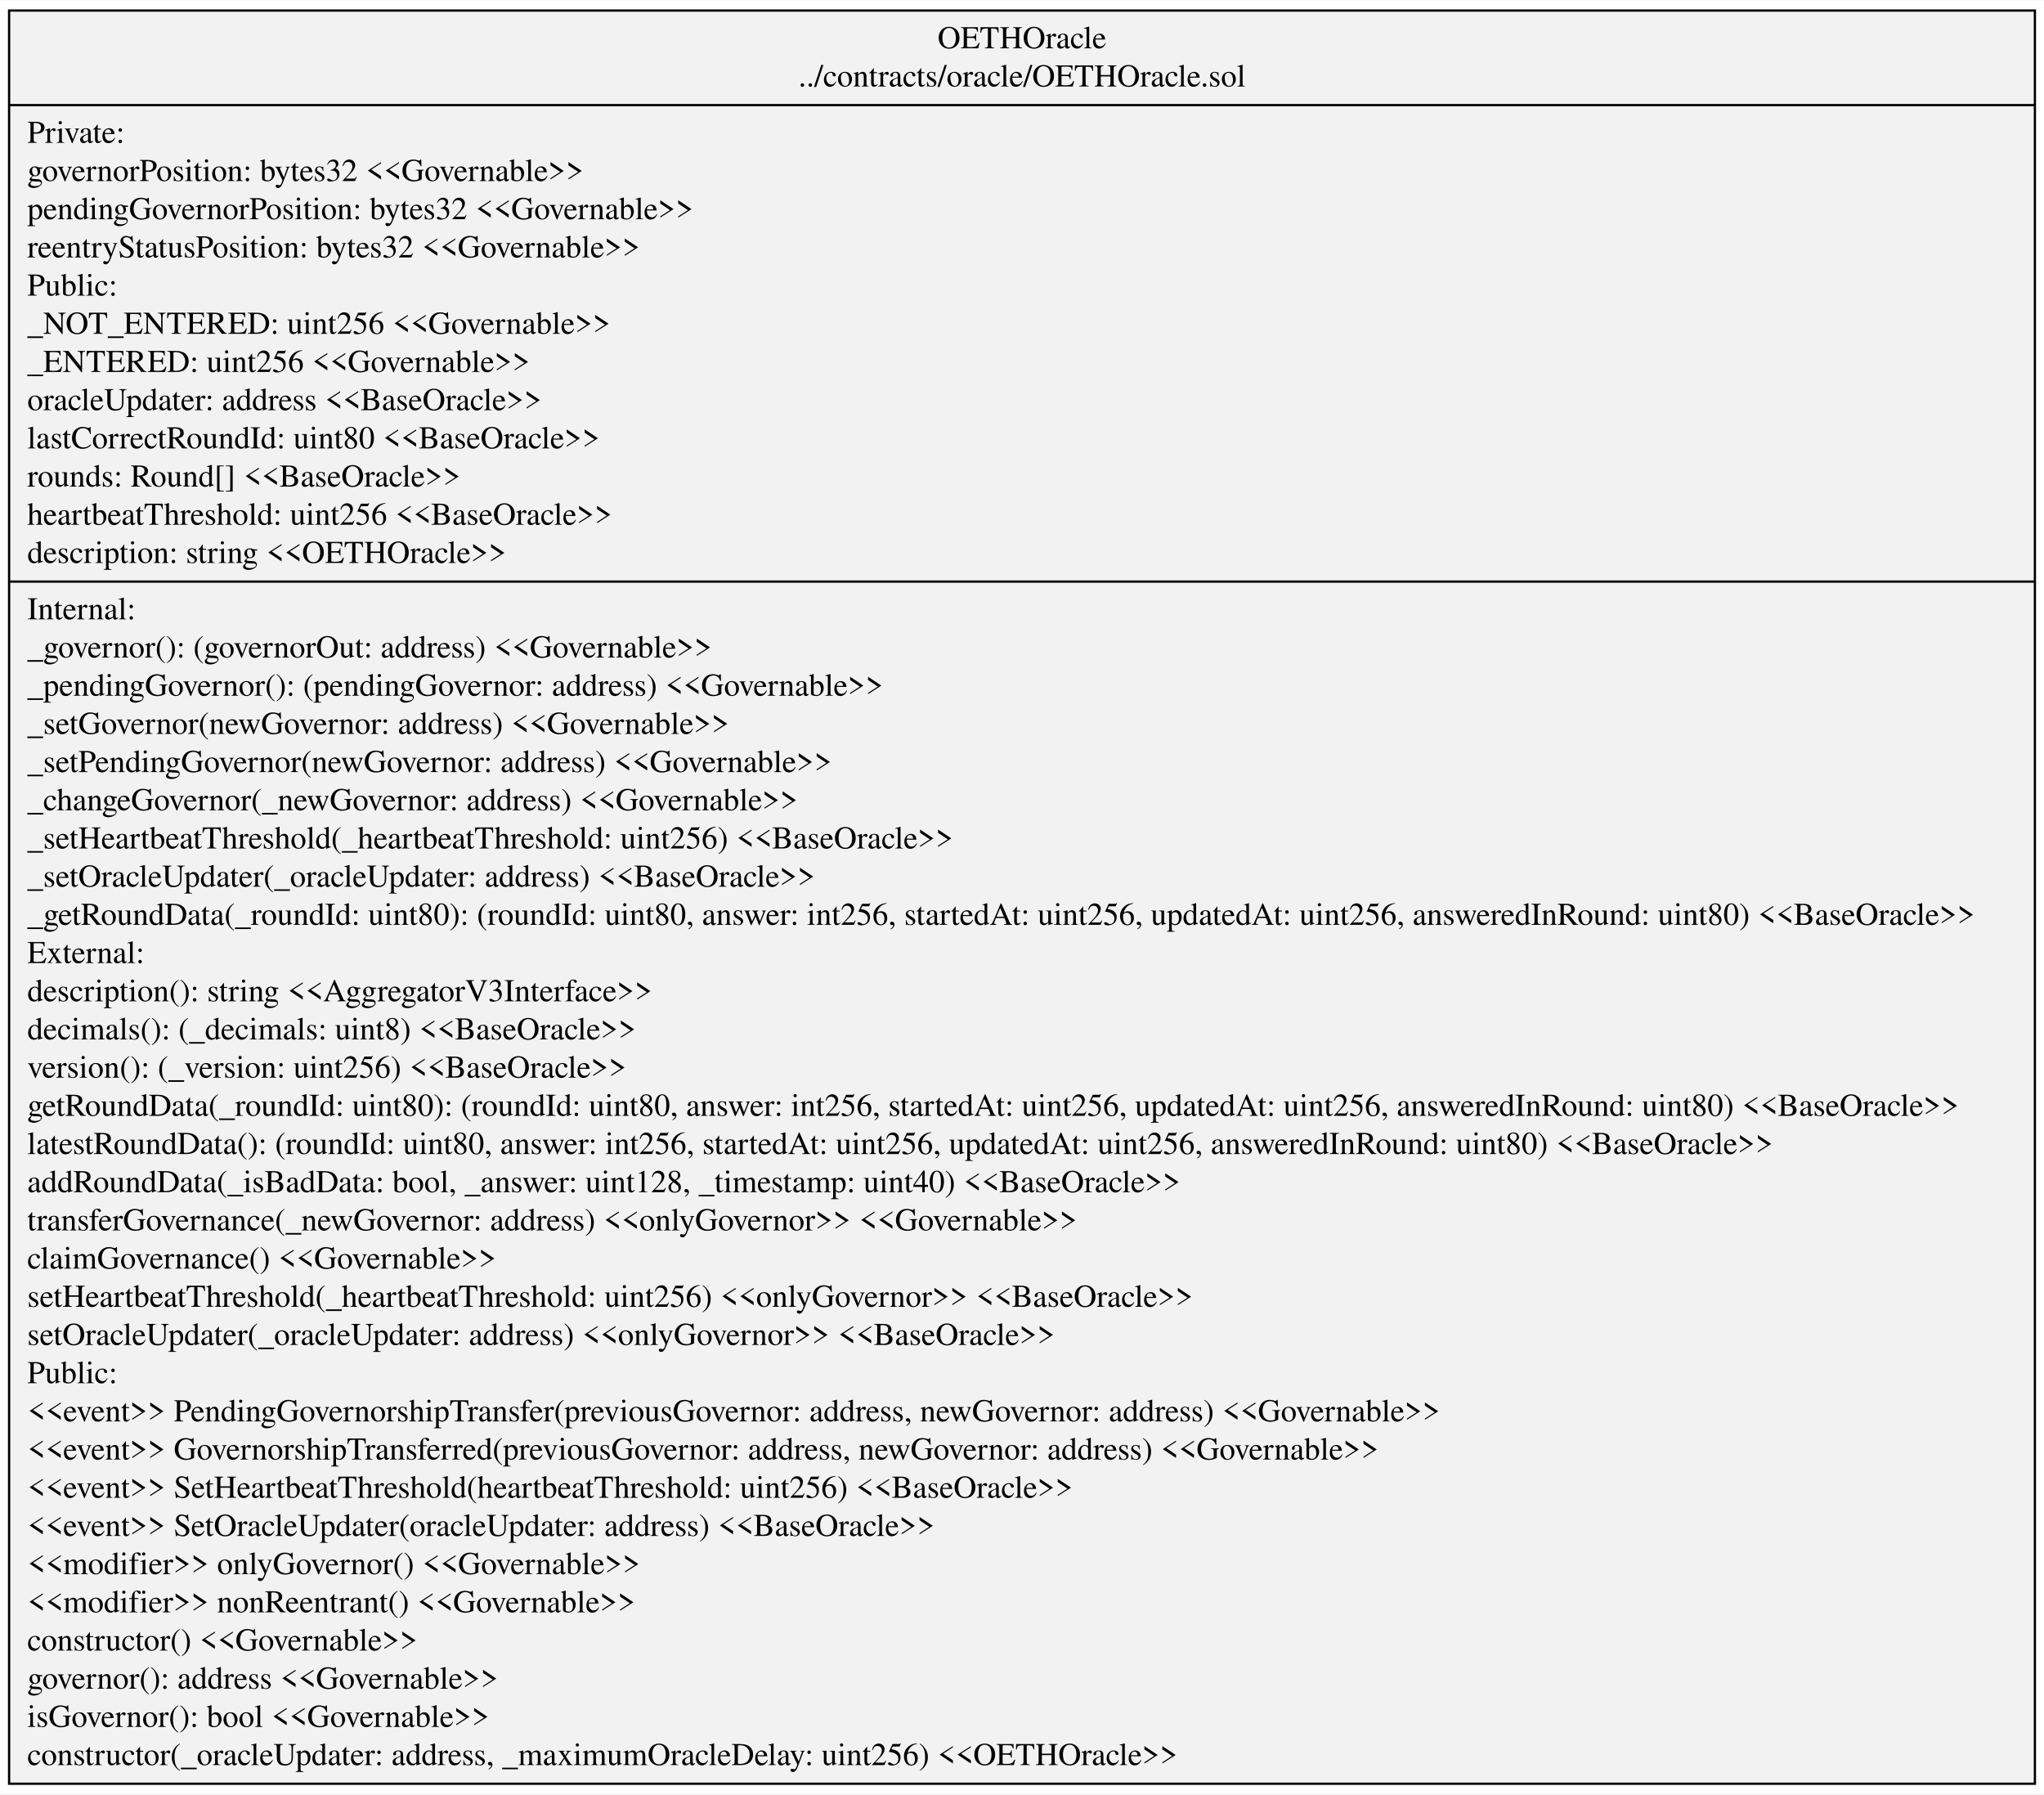
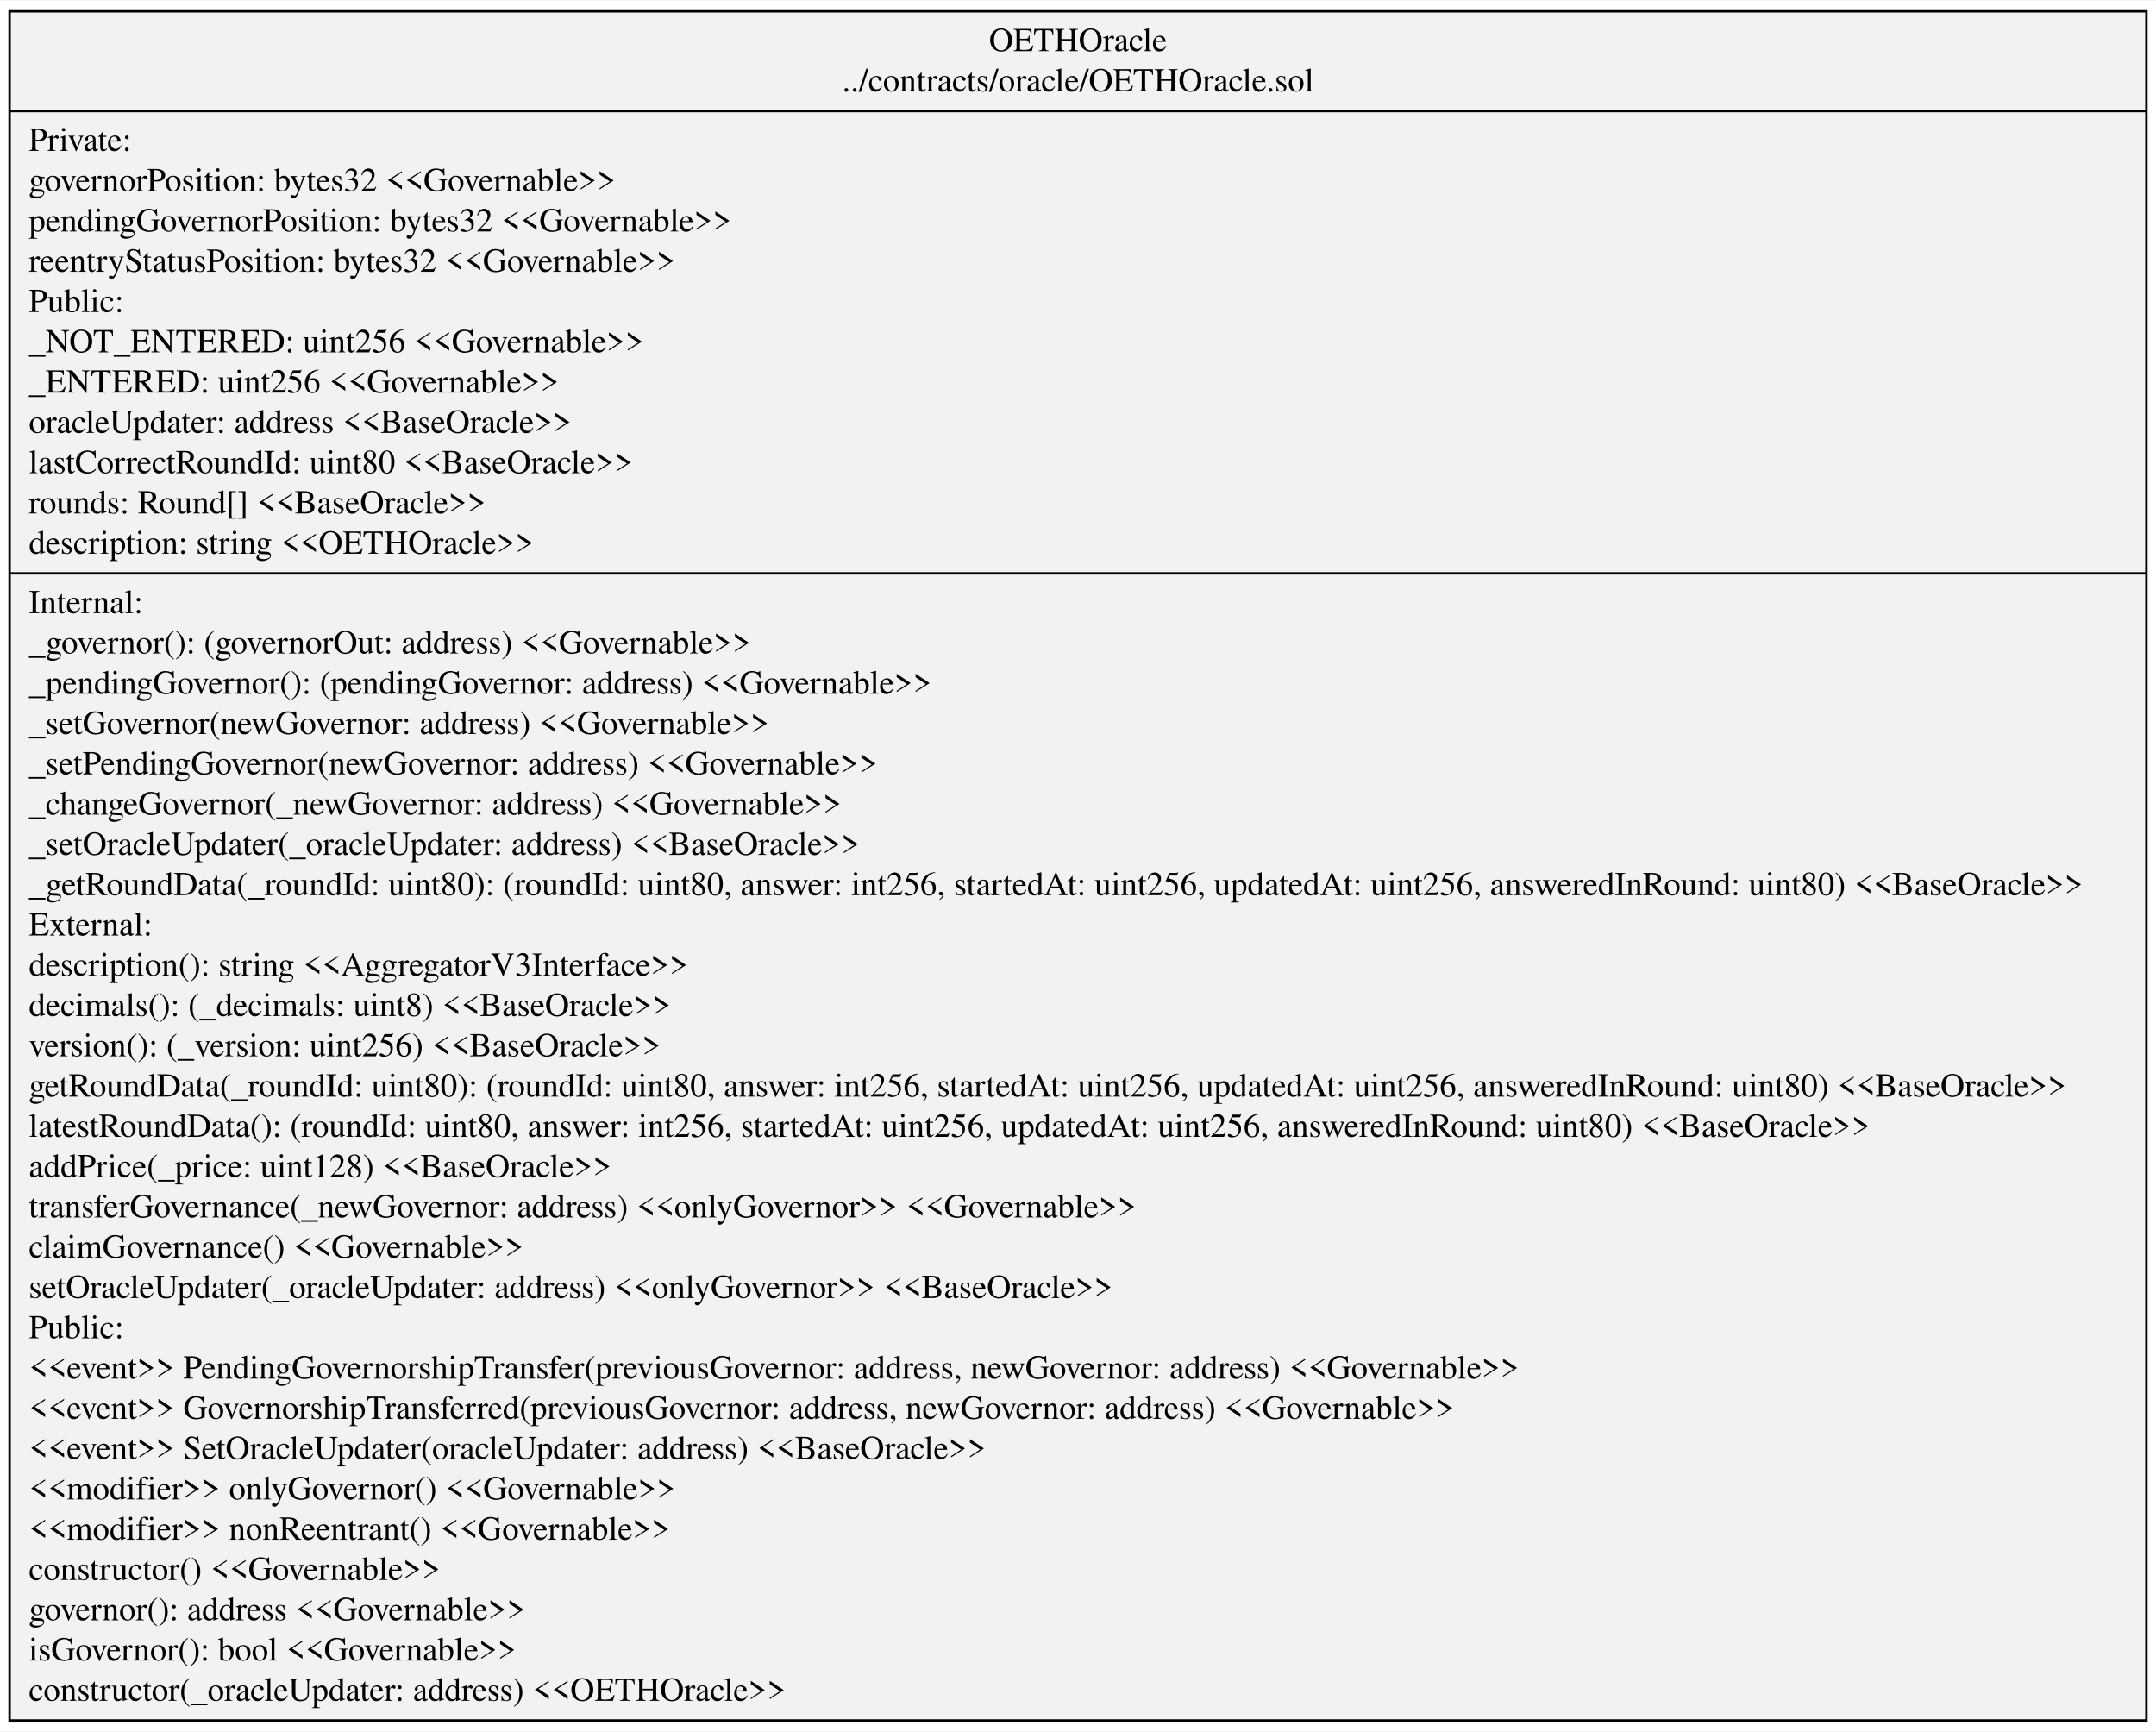
- <svg xmlns="http://www.w3.org/2000/svg" width="899pt" height="789pt" viewBox="0.00 0.00 899.31 789.00">
-   <g id="graph0" class="graph" transform="scale(1 1) rotate(0) translate(4 785)">
-     <polygon fill="white" stroke="transparent" points="-4,4 -4,-785 895.31,-785 895.31,4 -4,4" />
+ <svg xmlns="http://www.w3.org/2000/svg" width="899pt" height="722pt" viewBox="0.00 0.00 899.31 721.80">
+   <g id="graph0" class="graph" transform="scale(1 1) rotate(0) translate(4 717.8)">
+     <polygon fill="white" stroke="transparent" points="-4,4 -4,-717.8 895.31,-717.8 895.31,4 -4,4" />
    <g id="node1" class="node">
-       <polygon fill="#f2f2f2" stroke="black" points="0,-0.5 0,-780.5 891.31,-780.5 891.31,-0.5 0,-0.5" />
-       <text text-anchor="middle" x="445.66" y="-763.9" font-family="Times,serif" font-size="14.00">OETHOracle</text>
-       <text text-anchor="middle" x="445.66" y="-747.1" font-family="Times,serif" font-size="14.00">../contracts/oracle/OETHOracle.sol</text>
-       <polyline fill="none" stroke="black" points="0,-738.9 891.31,-738.9 " />
-       <text text-anchor="start" x="8" y="-722.3" font-family="Times,serif" font-size="14.00">Private:</text>
-       <text text-anchor="start" x="8" y="-705.5" font-family="Times,serif" font-size="14.00">   governorPosition: bytes32 &lt;&lt;Governable&gt;&gt;</text>
-       <text text-anchor="start" x="8" y="-688.7" font-family="Times,serif" font-size="14.00">   pendingGovernorPosition: bytes32 &lt;&lt;Governable&gt;&gt;</text>
-       <text text-anchor="start" x="8" y="-671.9" font-family="Times,serif" font-size="14.00">   reentryStatusPosition: bytes32 &lt;&lt;Governable&gt;&gt;</text>
-       <text text-anchor="start" x="8" y="-655.1" font-family="Times,serif" font-size="14.00">Public:</text>
-       <text text-anchor="start" x="8" y="-638.3" font-family="Times,serif" font-size="14.00">   _NOT_ENTERED: uint256 &lt;&lt;Governable&gt;&gt;</text>
-       <text text-anchor="start" x="8" y="-621.5" font-family="Times,serif" font-size="14.00">   _ENTERED: uint256 &lt;&lt;Governable&gt;&gt;</text>
-       <text text-anchor="start" x="8" y="-604.7" font-family="Times,serif" font-size="14.00">   oracleUpdater: address &lt;&lt;BaseOracle&gt;&gt;</text>
-       <text text-anchor="start" x="8" y="-587.9" font-family="Times,serif" font-size="14.00">   lastCorrectRoundId: uint80 &lt;&lt;BaseOracle&gt;&gt;</text>
-       <text text-anchor="start" x="8" y="-571.1" font-family="Times,serif" font-size="14.00">   rounds: Round[] &lt;&lt;BaseOracle&gt;&gt;</text>
-       <text text-anchor="start" x="8" y="-554.3" font-family="Times,serif" font-size="14.00">   heartbeatThreshold: uint256 &lt;&lt;BaseOracle&gt;&gt;</text>
-       <text text-anchor="start" x="8" y="-537.5" font-family="Times,serif" font-size="14.00">   description: string &lt;&lt;OETHOracle&gt;&gt;</text>
-       <polyline fill="none" stroke="black" points="0,-529.3 891.31,-529.3 " />
-       <text text-anchor="start" x="8" y="-512.7" font-family="Times,serif" font-size="14.00">Internal:</text>
-       <text text-anchor="start" x="8" y="-495.9" font-family="Times,serif" font-size="14.00">    _governor(): (governorOut: address) &lt;&lt;Governable&gt;&gt;</text>
-       <text text-anchor="start" x="8" y="-479.1" font-family="Times,serif" font-size="14.00">    _pendingGovernor(): (pendingGovernor: address) &lt;&lt;Governable&gt;&gt;</text>
-       <text text-anchor="start" x="8" y="-462.3" font-family="Times,serif" font-size="14.00">    _setGovernor(newGovernor: address) &lt;&lt;Governable&gt;&gt;</text>
-       <text text-anchor="start" x="8" y="-445.5" font-family="Times,serif" font-size="14.00">    _setPendingGovernor(newGovernor: address) &lt;&lt;Governable&gt;&gt;</text>
-       <text text-anchor="start" x="8" y="-428.7" font-family="Times,serif" font-size="14.00">    _changeGovernor(_newGovernor: address) &lt;&lt;Governable&gt;&gt;</text>
-       <text text-anchor="start" x="8" y="-411.9" font-family="Times,serif" font-size="14.00">    _setHeartbeatThreshold(_heartbeatThreshold: uint256) &lt;&lt;BaseOracle&gt;&gt;</text>
-       <text text-anchor="start" x="8" y="-395.1" font-family="Times,serif" font-size="14.00">    _setOracleUpdater(_oracleUpdater: address) &lt;&lt;BaseOracle&gt;&gt;</text>
-       <text text-anchor="start" x="8" y="-378.3" font-family="Times,serif" font-size="14.00">    _getRoundData(_roundId: uint80): (roundId: uint80, answer: int256, startedAt: uint256, updatedAt: uint256, answeredInRound: uint80) &lt;&lt;BaseOracle&gt;&gt;</text>
-       <text text-anchor="start" x="8" y="-361.5" font-family="Times,serif" font-size="14.00">External:</text>
-       <text text-anchor="start" x="8" y="-344.7" font-family="Times,serif" font-size="14.00">     description(): string &lt;&lt;AggregatorV3Interface&gt;&gt;</text>
-       <text text-anchor="start" x="8" y="-327.9" font-family="Times,serif" font-size="14.00">    decimals(): (_decimals: uint8) &lt;&lt;BaseOracle&gt;&gt;</text>
-       <text text-anchor="start" x="8" y="-311.1" font-family="Times,serif" font-size="14.00">    version(): (_version: uint256) &lt;&lt;BaseOracle&gt;&gt;</text>
-       <text text-anchor="start" x="8" y="-294.3" font-family="Times,serif" font-size="14.00">    getRoundData(_roundId: uint80): (roundId: uint80, answer: int256, startedAt: uint256, updatedAt: uint256, answeredInRound: uint80) &lt;&lt;BaseOracle&gt;&gt;</text>
-       <text text-anchor="start" x="8" y="-277.5" font-family="Times,serif" font-size="14.00">    latestRoundData(): (roundId: uint80, answer: int256, startedAt: uint256, updatedAt: uint256, answeredInRound: uint80) &lt;&lt;BaseOracle&gt;&gt;</text>
-       <text text-anchor="start" x="8" y="-260.7" font-family="Times,serif" font-size="14.00">    addRoundData(_isBadData: bool, _answer: uint128, _timestamp: uint40) &lt;&lt;BaseOracle&gt;&gt;</text>
-       <text text-anchor="start" x="8" y="-243.9" font-family="Times,serif" font-size="14.00">    transferGovernance(_newGovernor: address) &lt;&lt;onlyGovernor&gt;&gt; &lt;&lt;Governable&gt;&gt;</text>
-       <text text-anchor="start" x="8" y="-227.1" font-family="Times,serif" font-size="14.00">    claimGovernance() &lt;&lt;Governable&gt;&gt;</text>
-       <text text-anchor="start" x="8" y="-210.3" font-family="Times,serif" font-size="14.00">    setHeartbeatThreshold(_heartbeatThreshold: uint256) &lt;&lt;onlyGovernor&gt;&gt; &lt;&lt;BaseOracle&gt;&gt;</text>
-       <text text-anchor="start" x="8" y="-193.5" font-family="Times,serif" font-size="14.00">    setOracleUpdater(_oracleUpdater: address) &lt;&lt;onlyGovernor&gt;&gt; &lt;&lt;BaseOracle&gt;&gt;</text>
-       <text text-anchor="start" x="8" y="-176.7" font-family="Times,serif" font-size="14.00">Public:</text>
-       <text text-anchor="start" x="8" y="-159.9" font-family="Times,serif" font-size="14.00">    &lt;&lt;event&gt;&gt; PendingGovernorshipTransfer(previousGovernor: address, newGovernor: address) &lt;&lt;Governable&gt;&gt;</text>
-       <text text-anchor="start" x="8" y="-143.1" font-family="Times,serif" font-size="14.00">    &lt;&lt;event&gt;&gt; GovernorshipTransferred(previousGovernor: address, newGovernor: address) &lt;&lt;Governable&gt;&gt;</text>
-       <text text-anchor="start" x="8" y="-126.3" font-family="Times,serif" font-size="14.00">    &lt;&lt;event&gt;&gt; SetHeartbeatThreshold(heartbeatThreshold: uint256) &lt;&lt;BaseOracle&gt;&gt;</text>
+       <polygon fill="#f2f2f2" stroke="black" points="0,-0.5 0,-713.3 891.31,-713.3 891.31,-0.5 0,-0.5" />
+       <text text-anchor="middle" x="445.66" y="-696.7" font-family="Times,serif" font-size="14.00">OETHOracle</text>
+       <text text-anchor="middle" x="445.66" y="-679.9" font-family="Times,serif" font-size="14.00">../contracts/oracle/OETHOracle.sol</text>
+       <polyline fill="none" stroke="black" points="0,-671.7 891.31,-671.7 " />
+       <text text-anchor="start" x="8" y="-655.1" font-family="Times,serif" font-size="14.00">Private:</text>
+       <text text-anchor="start" x="8" y="-638.3" font-family="Times,serif" font-size="14.00">   governorPosition: bytes32 &lt;&lt;Governable&gt;&gt;</text>
+       <text text-anchor="start" x="8" y="-621.5" font-family="Times,serif" font-size="14.00">   pendingGovernorPosition: bytes32 &lt;&lt;Governable&gt;&gt;</text>
+       <text text-anchor="start" x="8" y="-604.7" font-family="Times,serif" font-size="14.00">   reentryStatusPosition: bytes32 &lt;&lt;Governable&gt;&gt;</text>
+       <text text-anchor="start" x="8" y="-587.9" font-family="Times,serif" font-size="14.00">Public:</text>
+       <text text-anchor="start" x="8" y="-571.1" font-family="Times,serif" font-size="14.00">   _NOT_ENTERED: uint256 &lt;&lt;Governable&gt;&gt;</text>
+       <text text-anchor="start" x="8" y="-554.3" font-family="Times,serif" font-size="14.00">   _ENTERED: uint256 &lt;&lt;Governable&gt;&gt;</text>
+       <text text-anchor="start" x="8" y="-537.5" font-family="Times,serif" font-size="14.00">   oracleUpdater: address &lt;&lt;BaseOracle&gt;&gt;</text>
+       <text text-anchor="start" x="8" y="-520.7" font-family="Times,serif" font-size="14.00">   lastCorrectRoundId: uint80 &lt;&lt;BaseOracle&gt;&gt;</text>
+       <text text-anchor="start" x="8" y="-503.9" font-family="Times,serif" font-size="14.00">   rounds: Round[] &lt;&lt;BaseOracle&gt;&gt;</text>
+       <text text-anchor="start" x="8" y="-487.1" font-family="Times,serif" font-size="14.00">   description: string &lt;&lt;OETHOracle&gt;&gt;</text>
+       <polyline fill="none" stroke="black" points="0,-478.9 891.31,-478.9 " />
+       <text text-anchor="start" x="8" y="-462.3" font-family="Times,serif" font-size="14.00">Internal:</text>
+       <text text-anchor="start" x="8" y="-445.5" font-family="Times,serif" font-size="14.00">    _governor(): (governorOut: address) &lt;&lt;Governable&gt;&gt;</text>
+       <text text-anchor="start" x="8" y="-428.7" font-family="Times,serif" font-size="14.00">    _pendingGovernor(): (pendingGovernor: address) &lt;&lt;Governable&gt;&gt;</text>
+       <text text-anchor="start" x="8" y="-411.9" font-family="Times,serif" font-size="14.00">    _setGovernor(newGovernor: address) &lt;&lt;Governable&gt;&gt;</text>
+       <text text-anchor="start" x="8" y="-395.1" font-family="Times,serif" font-size="14.00">    _setPendingGovernor(newGovernor: address) &lt;&lt;Governable&gt;&gt;</text>
+       <text text-anchor="start" x="8" y="-378.3" font-family="Times,serif" font-size="14.00">    _changeGovernor(_newGovernor: address) &lt;&lt;Governable&gt;&gt;</text>
+       <text text-anchor="start" x="8" y="-361.5" font-family="Times,serif" font-size="14.00">    _setOracleUpdater(_oracleUpdater: address) &lt;&lt;BaseOracle&gt;&gt;</text>
+       <text text-anchor="start" x="8" y="-344.7" font-family="Times,serif" font-size="14.00">    _getRoundData(_roundId: uint80): (roundId: uint80, answer: int256, startedAt: uint256, updatedAt: uint256, answeredInRound: uint80) &lt;&lt;BaseOracle&gt;&gt;</text>
+       <text text-anchor="start" x="8" y="-327.9" font-family="Times,serif" font-size="14.00">External:</text>
+       <text text-anchor="start" x="8" y="-311.1" font-family="Times,serif" font-size="14.00">     description(): string &lt;&lt;AggregatorV3Interface&gt;&gt;</text>
+       <text text-anchor="start" x="8" y="-294.3" font-family="Times,serif" font-size="14.00">    decimals(): (_decimals: uint8) &lt;&lt;BaseOracle&gt;&gt;</text>
+       <text text-anchor="start" x="8" y="-277.5" font-family="Times,serif" font-size="14.00">    version(): (_version: uint256) &lt;&lt;BaseOracle&gt;&gt;</text>
+       <text text-anchor="start" x="8" y="-260.7" font-family="Times,serif" font-size="14.00">    getRoundData(_roundId: uint80): (roundId: uint80, answer: int256, startedAt: uint256, updatedAt: uint256, answeredInRound: uint80) &lt;&lt;BaseOracle&gt;&gt;</text>
+       <text text-anchor="start" x="8" y="-243.9" font-family="Times,serif" font-size="14.00">    latestRoundData(): (roundId: uint80, answer: int256, startedAt: uint256, updatedAt: uint256, answeredInRound: uint80) &lt;&lt;BaseOracle&gt;&gt;</text>
+       <text text-anchor="start" x="8" y="-227.1" font-family="Times,serif" font-size="14.00">    addPrice(_price: uint128) &lt;&lt;BaseOracle&gt;&gt;</text>
+       <text text-anchor="start" x="8" y="-210.3" font-family="Times,serif" font-size="14.00">    transferGovernance(_newGovernor: address) &lt;&lt;onlyGovernor&gt;&gt; &lt;&lt;Governable&gt;&gt;</text>
+       <text text-anchor="start" x="8" y="-193.5" font-family="Times,serif" font-size="14.00">    claimGovernance() &lt;&lt;Governable&gt;&gt;</text>
+       <text text-anchor="start" x="8" y="-176.7" font-family="Times,serif" font-size="14.00">    setOracleUpdater(_oracleUpdater: address) &lt;&lt;onlyGovernor&gt;&gt; &lt;&lt;BaseOracle&gt;&gt;</text>
+       <text text-anchor="start" x="8" y="-159.9" font-family="Times,serif" font-size="14.00">Public:</text>
+       <text text-anchor="start" x="8" y="-143.1" font-family="Times,serif" font-size="14.00">    &lt;&lt;event&gt;&gt; PendingGovernorshipTransfer(previousGovernor: address, newGovernor: address) &lt;&lt;Governable&gt;&gt;</text>
+       <text text-anchor="start" x="8" y="-126.3" font-family="Times,serif" font-size="14.00">    &lt;&lt;event&gt;&gt; GovernorshipTransferred(previousGovernor: address, newGovernor: address) &lt;&lt;Governable&gt;&gt;</text>
      <text text-anchor="start" x="8" y="-109.5" font-family="Times,serif" font-size="14.00">    &lt;&lt;event&gt;&gt; SetOracleUpdater(oracleUpdater: address) &lt;&lt;BaseOracle&gt;&gt;</text>
      <text text-anchor="start" x="8" y="-92.7" font-family="Times,serif" font-size="14.00">    &lt;&lt;modifier&gt;&gt; onlyGovernor() &lt;&lt;Governable&gt;&gt;</text>
      <text text-anchor="start" x="8" y="-75.9" font-family="Times,serif" font-size="14.00">    &lt;&lt;modifier&gt;&gt; nonReentrant() &lt;&lt;Governable&gt;&gt;</text>
      <text text-anchor="start" x="8" y="-59.1" font-family="Times,serif" font-size="14.00">    constructor() &lt;&lt;Governable&gt;&gt;</text>
      <text text-anchor="start" x="8" y="-42.3" font-family="Times,serif" font-size="14.00">    governor(): address &lt;&lt;Governable&gt;&gt;</text>
      <text text-anchor="start" x="8" y="-25.5" font-family="Times,serif" font-size="14.00">    isGovernor(): bool &lt;&lt;Governable&gt;&gt;</text>
-       <text text-anchor="start" x="8" y="-8.7" font-family="Times,serif" font-size="14.00">    constructor(_oracleUpdater: address, _maximumOracleDelay: uint256) &lt;&lt;OETHOracle&gt;&gt;</text>
+       <text text-anchor="start" x="8" y="-8.7" font-family="Times,serif" font-size="14.00">    constructor(_oracleUpdater: address) &lt;&lt;OETHOracle&gt;&gt;</text>
    </g>
  </g>
</svg>
